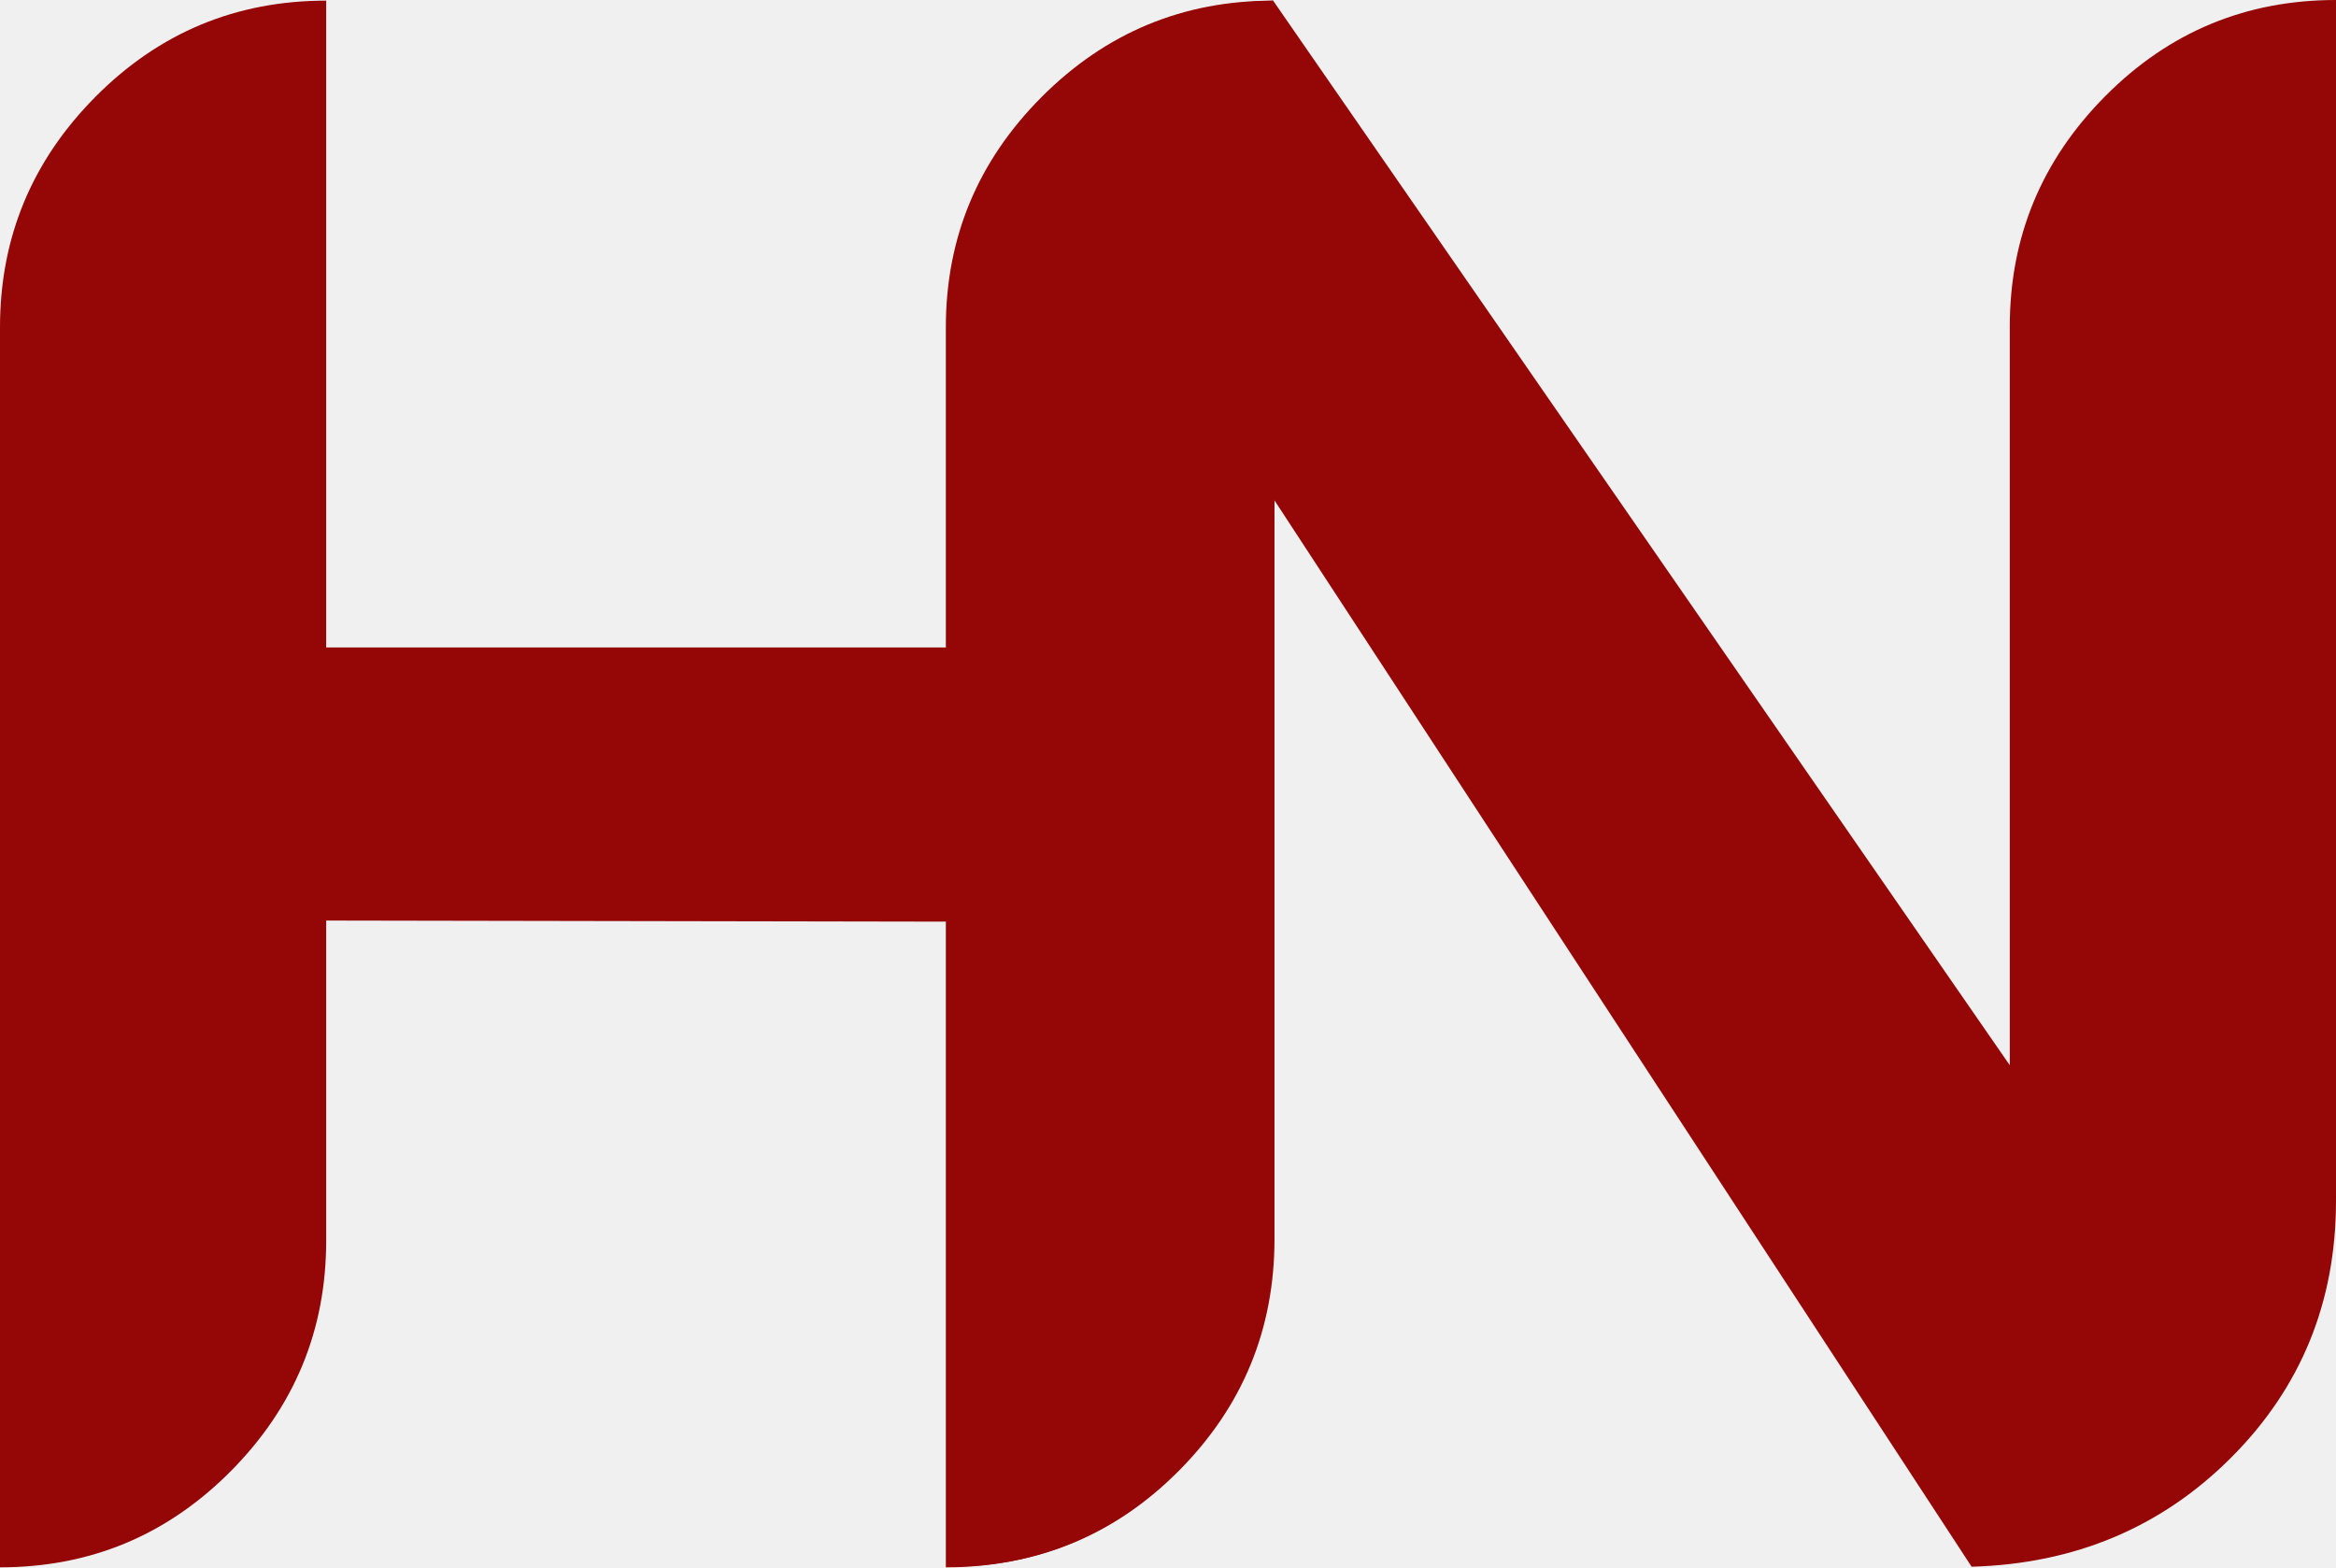
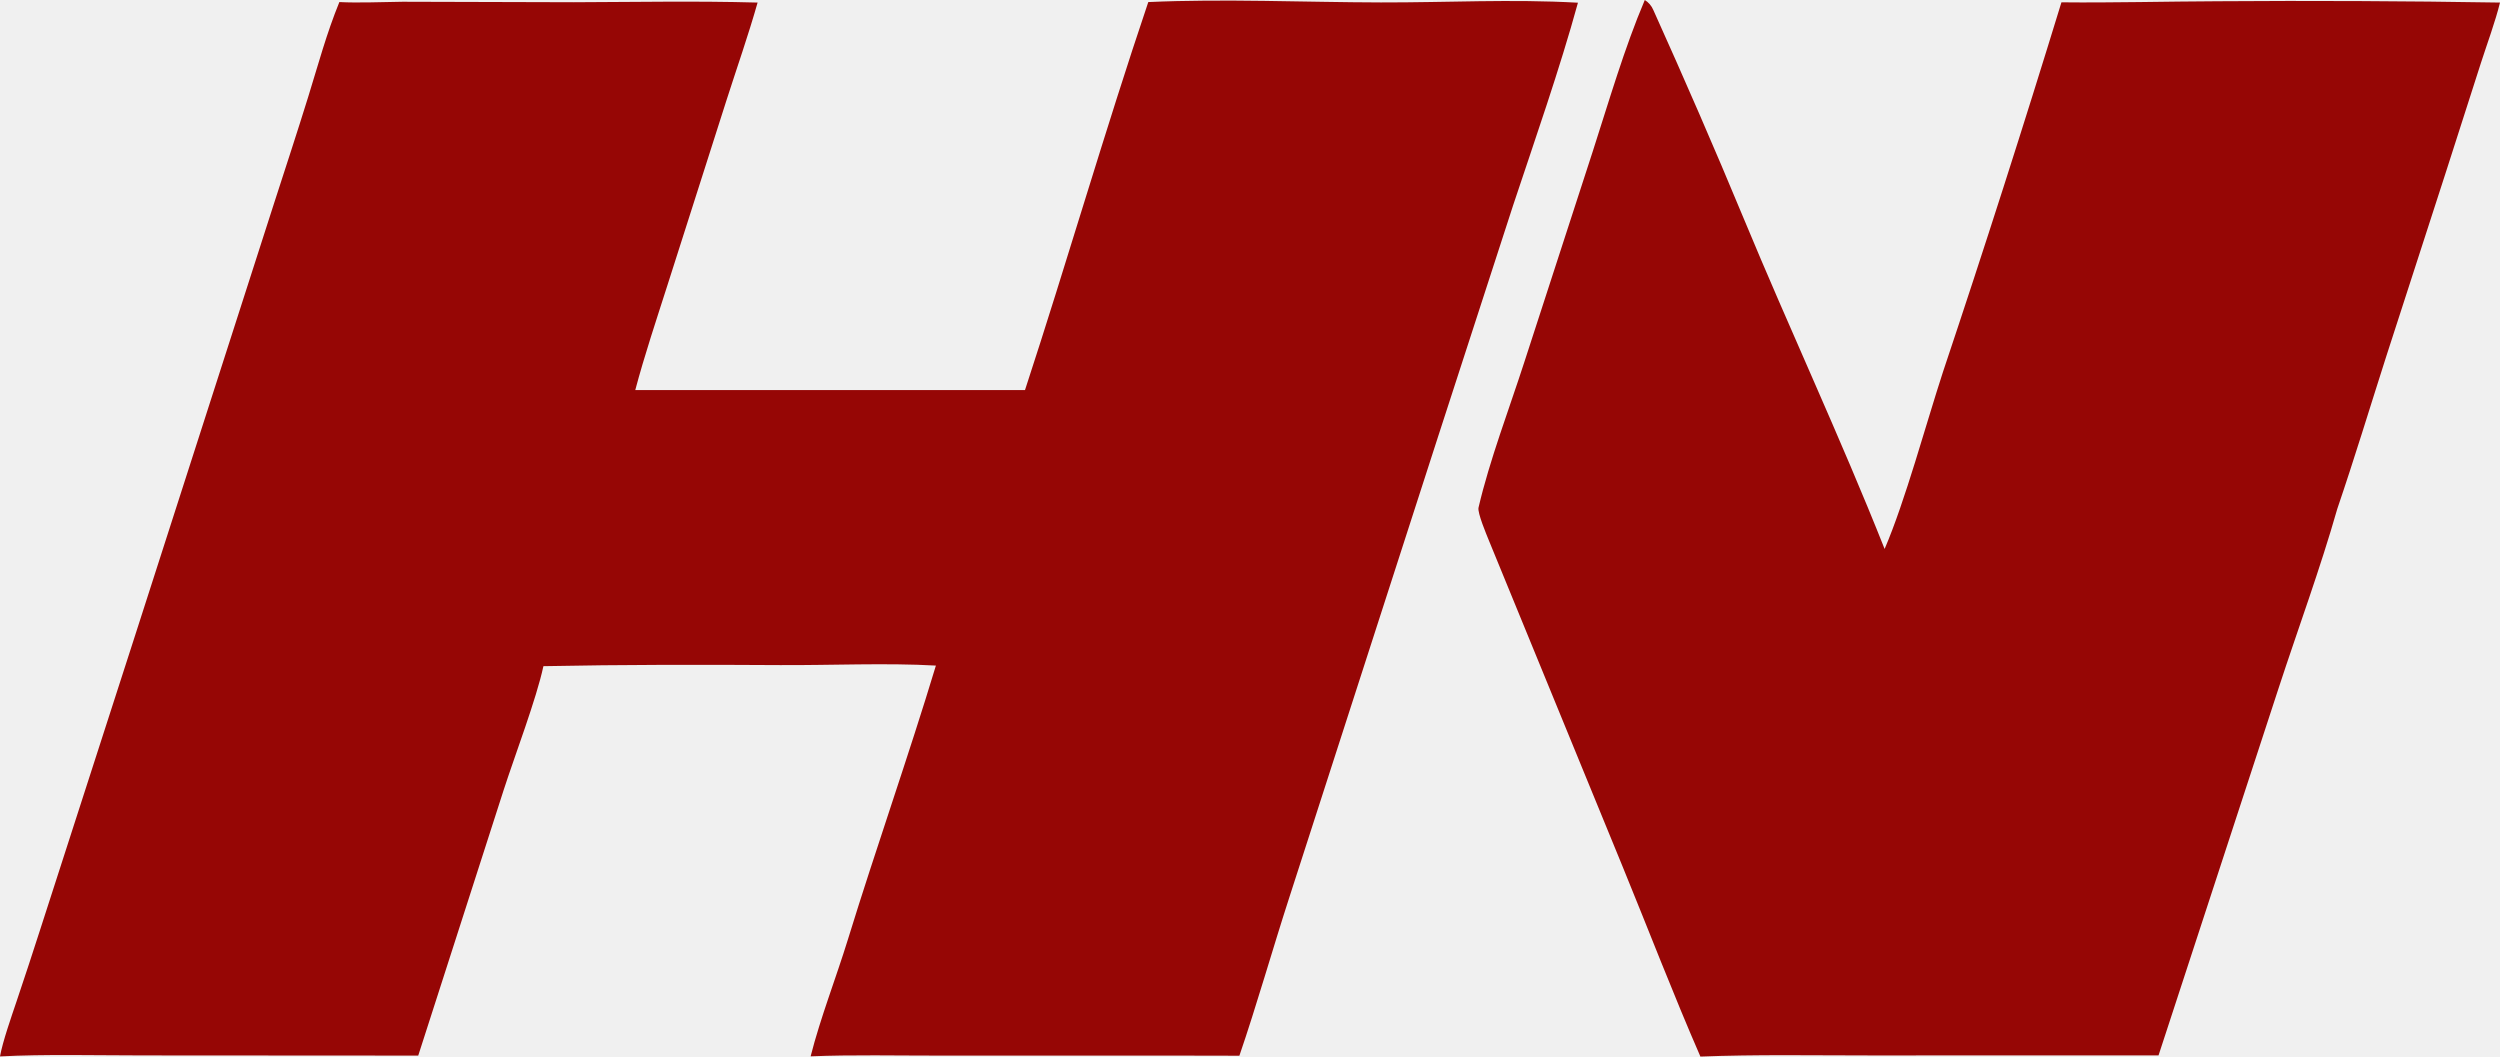
- <svg xmlns="http://www.w3.org/2000/svg" width="392" height="263" viewBox="0 0 392 263" fill="none">
-   <g clip-path="url(#clip0_1_43)">
-     <path d="M158.722 54.921C158.722 39.89 164.087 26.998 174.828 16.242C185.568 5.487 198.508 0.107 213.64 0.107V208.186C213.64 223.224 208.269 236.115 197.528 246.871C186.788 257.627 173.854 263 158.722 263V154.651L54.736 154.468V208.183C54.736 223.22 49.395 236.112 38.718 246.868C28.034 257.624 15.132 262.997 0 262.997V54.921C0 39.89 5.337 26.998 16.018 16.242C26.695 5.487 39.603 0.107 54.736 0.107V108.637H158.722V54.921Z" fill="#950606" />
-     <path d="M392 201.479C392 218.466 386.143 232.828 374.426 244.562C362.709 256.295 348.181 262.407 330.853 262.896L213.87 83.967V207.899C213.87 223.053 208.53 236.008 197.853 246.767C187.169 257.523 174.267 262.896 159.135 262.896V61.78C159.135 44.673 165.051 30.22 176.892 18.426C188.725 6.635 196.186 0.599 213.64 0.107L337.258 178.746V54.814C337.258 39.783 342.595 26.891 353.276 16.135C363.953 5.379 376.861 0 392 0V201.479Z" fill="#950606" />
+ <svg xmlns="http://www.w3.org/2000/svg" viewBox="0 0 2493.41 1053.8">
+   <defs>
+     <style>.cls-1{fill:#960605;}</style>
+   </defs>
+   <g id="Layer_2" data-name="Layer 2">
+     <g id="Layer_1-2" data-name="Layer 1">
+       <path class="cls-1" d="M1145.26,2.06c76-3.43,155.85.2,232,.37,66.32.15,129.8-3.46,196.52.27-18,65.72-43.07,137.18-64.62,202l-75.44,232.52L1285.93,895c-16.62,51.25-32.69,108.05-49.81,157.94l-60.8-.12-238.24,0c-40.62.06-88.41-1-128.6.75,9.78-38.49,25.39-78.28,37.21-116.64,28-90.92,60.26-182.16,87.74-273.1-48.86-2.83-106.07-.18-155.46-.48-78.77-.48-157.23-.5-236,1.07-6.84,32.25-28.62,89.45-39.59,123.39l-85.25,265L143,1052.64c-43.91,0-100.07-1.34-143,1,2.69-15,11.52-40,16.53-54.93q12.21-36.21,23.88-72.6l92.27-285.93L273.22,203.13c11.5-35.59,23.29-71.42,34.35-107.12,10.09-32.53,18-62.27,30.9-93.95,18.35,1,44.25-.08,63.14-.31l170.84.48c62.28-.18,120.86-1.39,183.15.33-9.31,32.81-20.6,64.87-31,97.35L665.67,284.49c-10.83,33.94-23,70.27-32.08,104.57l388.7,0C1064.52,260.13,1101.82,130.75,1145.26,2.06Z" />
+       <path class="cls-1" d="M1640.46,0a21.6,21.6,0,0,1,8.44,9.83c30.89,68.52,61.21,138.15,90,207.57,45.76,110.39,96.74,219.18,140.75,330.11,20.59-47.94,41.19-124.43,58.11-176.28Q1999.26,187.54,2056,2.32c51.28.56,104.53-.88,156-1.07q140.7-1,281.4,1.31c-4.46,18.43-13,41.53-19,60.16l-34.57,107.77-60,185.36c-16.33,51-31.4,100.88-48.72,151.7-17.06,59.82-38.95,119-58.36,178.33l-119.91,366.73-287.59.05c-55,0-114.64-1.05-169.32,1.14-26.63-61-52.33-127.88-77.69-189.75L1485,539.15c-2.46-6.09-11.58-27.71-10.38-32.85,10.92-47,30.75-98.94,45.57-144.8l68.3-210.29C1604.57,101.49,1620.14,47.78,1640.46,0Z" />
+     </g>
  </g>
-   <defs>
-     <clipPath id="clip0_1_43">
-       <rect width="392" height="263" fill="white" />
-     </clipPath>
-   </defs>
</svg>
